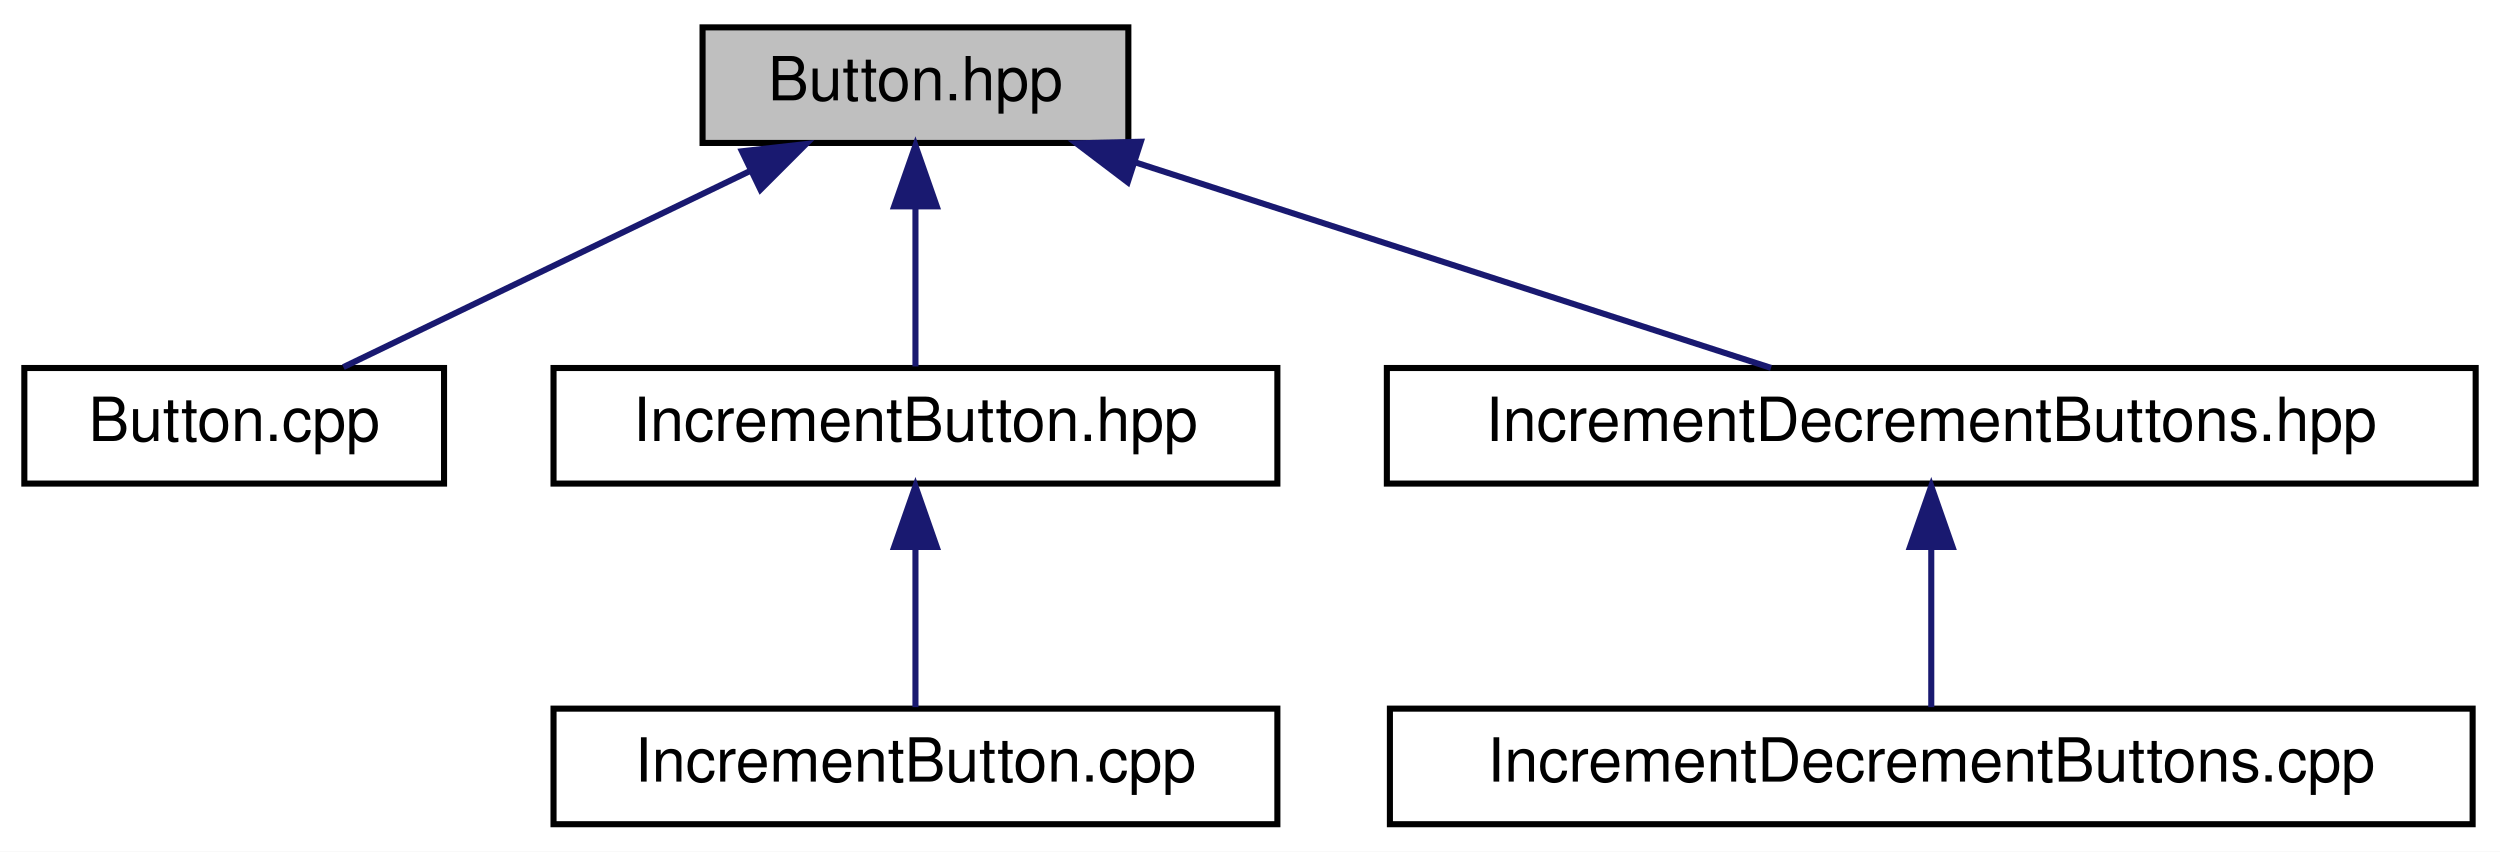
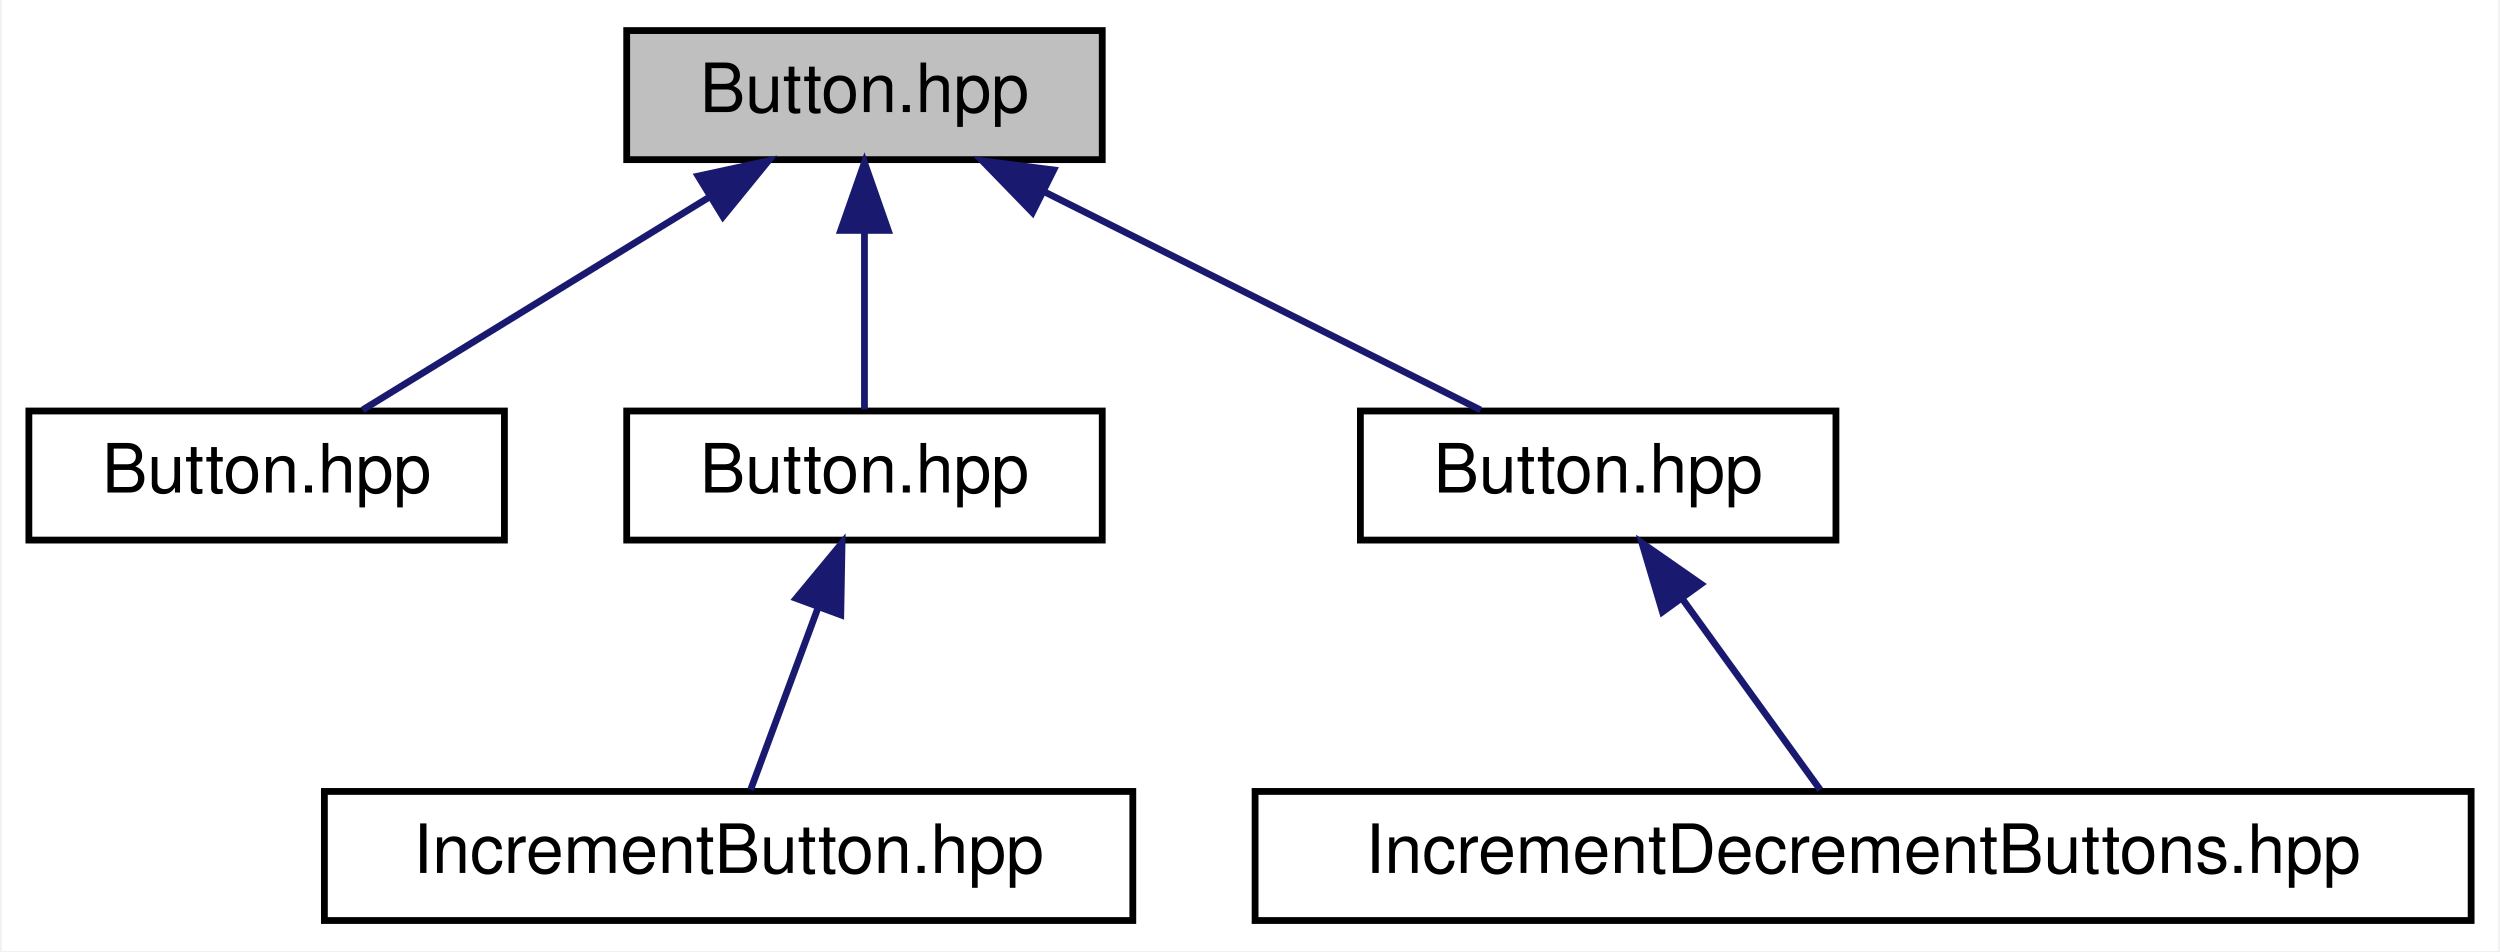
- <svg xmlns="http://www.w3.org/2000/svg" xmlns:xlink="http://www.w3.org/1999/xlink" width="411pt" height="140pt" viewBox="0.00 0.00 411.00 140.00">
+ <svg xmlns="http://www.w3.org/2000/svg" xmlns:xlink="http://www.w3.org/1999/xlink" width="368pt" height="140pt" viewBox="0.00 0.00 367.50 140.00">
  <g id="graph0" class="graph" transform="scale(1 1) rotate(0) translate(4 136)">
-     <polygon fill="white" stroke="transparent" points="-4,4 -4,-136 407,-136 407,4 -4,4" />
+     <polygon fill="white" stroke="transparent" points="-4,4 -4,-136 363.5,-136 363.5,4 -4,4" />
    <g id="node1" class="node">
      <g id="a_node1">
        <a xlink:title=" ">
-           <polygon fill="#bfbfbf" stroke="black" points="111.5,-112.5 111.5,-131.5 181.5,-131.5 181.5,-112.5 111.5,-112.5" />
-           <text text-anchor="middle" x="146.5" y="-119.5" font-family="Helvetica,sans-Serif" font-size="10.00">Button.hpp</text>
+           <polygon fill="#bfbfbf" stroke="black" points="88,-112.5 88,-131.5 158,-131.5 158,-112.5 88,-112.5" />
+           <text text-anchor="middle" x="123" y="-119.5" font-family="Helvetica,sans-Serif" font-size="10.00">Button.hpp</text>
        </a>
      </g>
    </g>
    <g id="node2" class="node">
      <g id="a_node2">
        <a xlink:href="../../de/dd1/Button_8cpp.html" target="_top" xlink:title=" ">
-           <polygon fill="white" stroke="black" points="0,-56.5 0,-75.5 69,-75.5 69,-56.5 0,-56.5" />
-           <text text-anchor="middle" x="34.5" y="-63.5" font-family="Helvetica,sans-Serif" font-size="10.00">Button.cpp</text>
+           <polygon fill="white" stroke="black" points="0,-56.5 0,-75.5 70,-75.5 70,-56.5 0,-56.5" />
+           <text text-anchor="middle" x="35" y="-63.5" font-family="Helvetica,sans-Serif" font-size="10.00">Button.hpp</text>
        </a>
      </g>
    </g>
    <g id="edge1" class="edge">
-       <path fill="none" stroke="midnightblue" d="M119.25,-107.86C98.48,-97.85 70.48,-84.35 52.45,-75.65" />
-       <polygon fill="midnightblue" stroke="midnightblue" points="117.98,-111.13 128.51,-112.32 121.02,-104.83 117.98,-111.13" />
+       <path fill="none" stroke="midnightblue" d="M100.02,-106.9C83.89,-97 62.82,-84.07 49.1,-75.65" />
+       <polygon fill="midnightblue" stroke="midnightblue" points="98.51,-110.08 108.86,-112.32 102.17,-104.11 98.51,-110.08" />
    </g>
    <g id="node3" class="node">
      <g id="a_node3">
        <a xlink:href="../../d5/d04/IncrementButton_8hpp.html" target="_top" xlink:title=" ">
-           <polygon fill="white" stroke="black" points="87,-56.5 87,-75.5 206,-75.5 206,-56.5 87,-56.5" />
-           <text text-anchor="middle" x="146.5" y="-63.5" font-family="Helvetica,sans-Serif" font-size="10.00">IncrementButton.hpp</text>
+           <polygon fill="white" stroke="black" points="88,-56.5 88,-75.5 158,-75.5 158,-56.5 88,-56.5" />
+           <text text-anchor="middle" x="123" y="-63.5" font-family="Helvetica,sans-Serif" font-size="10.00">Button.hpp</text>
        </a>
      </g>
    </g>
    <g id="edge2" class="edge">
-       <path fill="none" stroke="midnightblue" d="M146.5,-101.8C146.5,-92.91 146.5,-82.78 146.5,-75.75" />
-       <polygon fill="midnightblue" stroke="midnightblue" points="143,-102.08 146.5,-112.08 150,-102.08 143,-102.08" />
+       <path fill="none" stroke="midnightblue" d="M123,-101.8C123,-92.91 123,-82.78 123,-75.75" />
+       <polygon fill="midnightblue" stroke="midnightblue" points="119.5,-102.08 123,-112.08 126.5,-102.08 119.5,-102.08" />
    </g>
    <g id="node5" class="node">
      <g id="a_node5">
        <a xlink:href="../../df/df5/IncrementDecrementButtons_8hpp.html" target="_top" xlink:title=" ">
-           <polygon fill="white" stroke="black" points="224,-56.5 224,-75.5 403,-75.5 403,-56.5 224,-56.5" />
-           <text text-anchor="middle" x="313.5" y="-63.5" font-family="Helvetica,sans-Serif" font-size="10.00">IncrementDecrementButtons.hpp</text>
+           <polygon fill="white" stroke="black" points="196,-56.5 196,-75.5 266,-75.5 266,-56.5 196,-56.5" />
+           <text text-anchor="middle" x="231" y="-63.5" font-family="Helvetica,sans-Serif" font-size="10.00">Button.hpp</text>
        </a>
      </g>
    </g>
    <g id="edge4" class="edge">
-       <path fill="none" stroke="midnightblue" d="M182.67,-109.3C214.14,-99.13 258.99,-84.62 287.16,-75.52" />
-       <polygon fill="midnightblue" stroke="midnightblue" points="181.4,-106.04 172.96,-112.44 183.55,-112.7 181.4,-106.04" />
+       <path fill="none" stroke="midnightblue" d="M149.55,-107.73C169.55,-97.73 196.39,-84.31 213.69,-75.65" />
+       <polygon fill="midnightblue" stroke="midnightblue" points="147.73,-104.72 140.35,-112.32 150.86,-110.98 147.73,-104.72" />
    </g>
    <g id="node4" class="node">
      <g id="a_node4">
        <a xlink:href="../../db/d9d/IncrementButton_8cpp.html" target="_top" xlink:title=" ">
-           <polygon fill="white" stroke="black" points="87,-0.5 87,-19.5 206,-19.5 206,-0.5 87,-0.5" />
-           <text text-anchor="middle" x="146.5" y="-7.5" font-family="Helvetica,sans-Serif" font-size="10.00">IncrementButton.cpp</text>
+           <polygon fill="white" stroke="black" points="43.5,-0.5 43.5,-19.5 162.5,-19.5 162.5,-0.5 43.5,-0.5" />
+           <text text-anchor="middle" x="103" y="-7.5" font-family="Helvetica,sans-Serif" font-size="10.00">IncrementButton.hpp</text>
        </a>
      </g>
    </g>
    <g id="edge3" class="edge">
-       <path fill="none" stroke="midnightblue" d="M146.5,-45.8C146.5,-36.91 146.5,-26.78 146.5,-19.75" />
-       <polygon fill="midnightblue" stroke="midnightblue" points="143,-46.08 146.5,-56.08 150,-46.08 143,-46.08" />
+       <path fill="none" stroke="midnightblue" d="M116.22,-46.69C112.85,-37.59 108.93,-27.01 106.24,-19.75" />
+       <polygon fill="midnightblue" stroke="midnightblue" points="112.94,-47.92 119.7,-56.08 119.51,-45.49 112.94,-47.92" />
    </g>
    <g id="node6" class="node">
      <g id="a_node6">
        <a xlink:href="../../da/d66/IncrementDecrementButtons_8cpp.html" target="_top" xlink:title=" ">
-           <polygon fill="white" stroke="black" points="224.5,-0.5 224.5,-19.5 402.5,-19.5 402.5,-0.5 224.5,-0.5" />
-           <text text-anchor="middle" x="313.5" y="-7.5" font-family="Helvetica,sans-Serif" font-size="10.00">IncrementDecrementButtons.cpp</text>
+           <polygon fill="white" stroke="black" points="180.5,-0.5 180.5,-19.5 359.5,-19.5 359.5,-0.5 180.5,-0.5" />
+           <text text-anchor="middle" x="270" y="-7.5" font-family="Helvetica,sans-Serif" font-size="10.00">IncrementDecrementButtons.hpp</text>
        </a>
      </g>
    </g>
    <g id="edge5" class="edge">
-       <path fill="none" stroke="midnightblue" d="M313.5,-45.8C313.5,-36.91 313.5,-26.78 313.5,-19.75" />
-       <polygon fill="midnightblue" stroke="midnightblue" points="310,-46.08 313.5,-56.08 317,-46.08 310,-46.08" />
+       <path fill="none" stroke="midnightblue" d="M243.38,-47.86C250.14,-38.5 258.21,-27.33 263.68,-19.75" />
+       <polygon fill="midnightblue" stroke="midnightblue" points="240.46,-45.93 237.44,-56.08 246.13,-50.03 240.46,-45.93" />
    </g>
  </g>
</svg>
